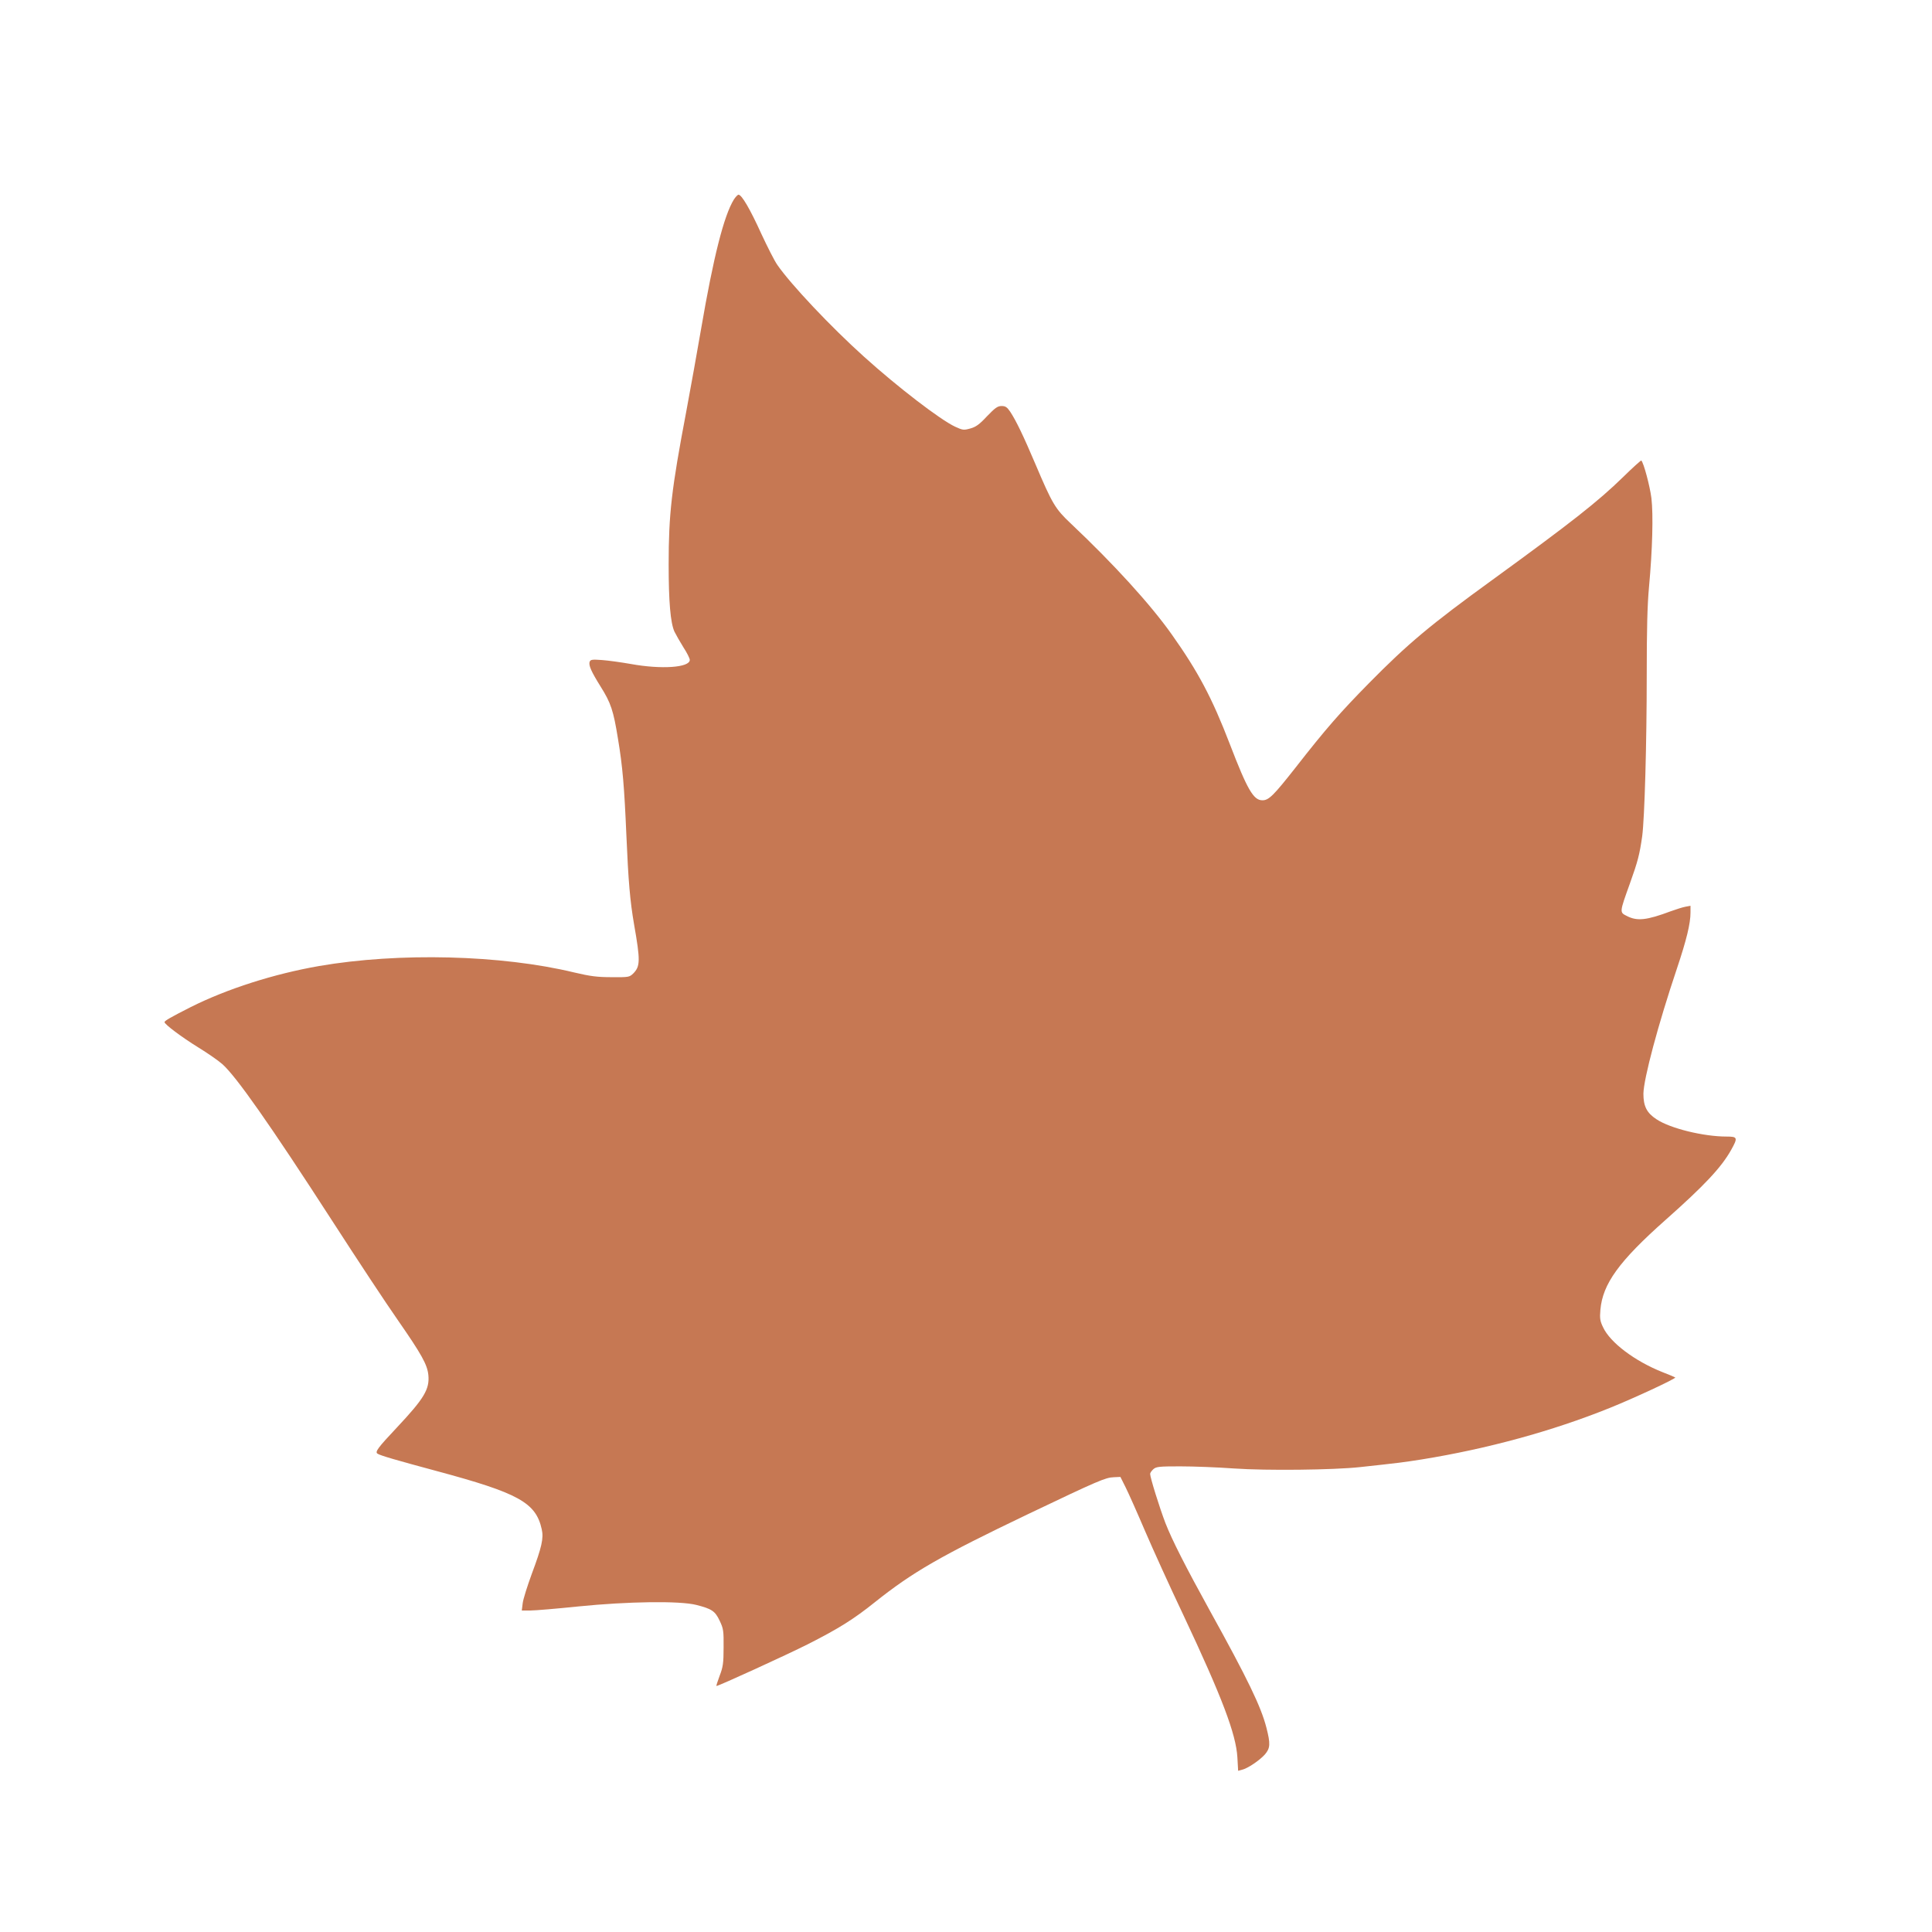
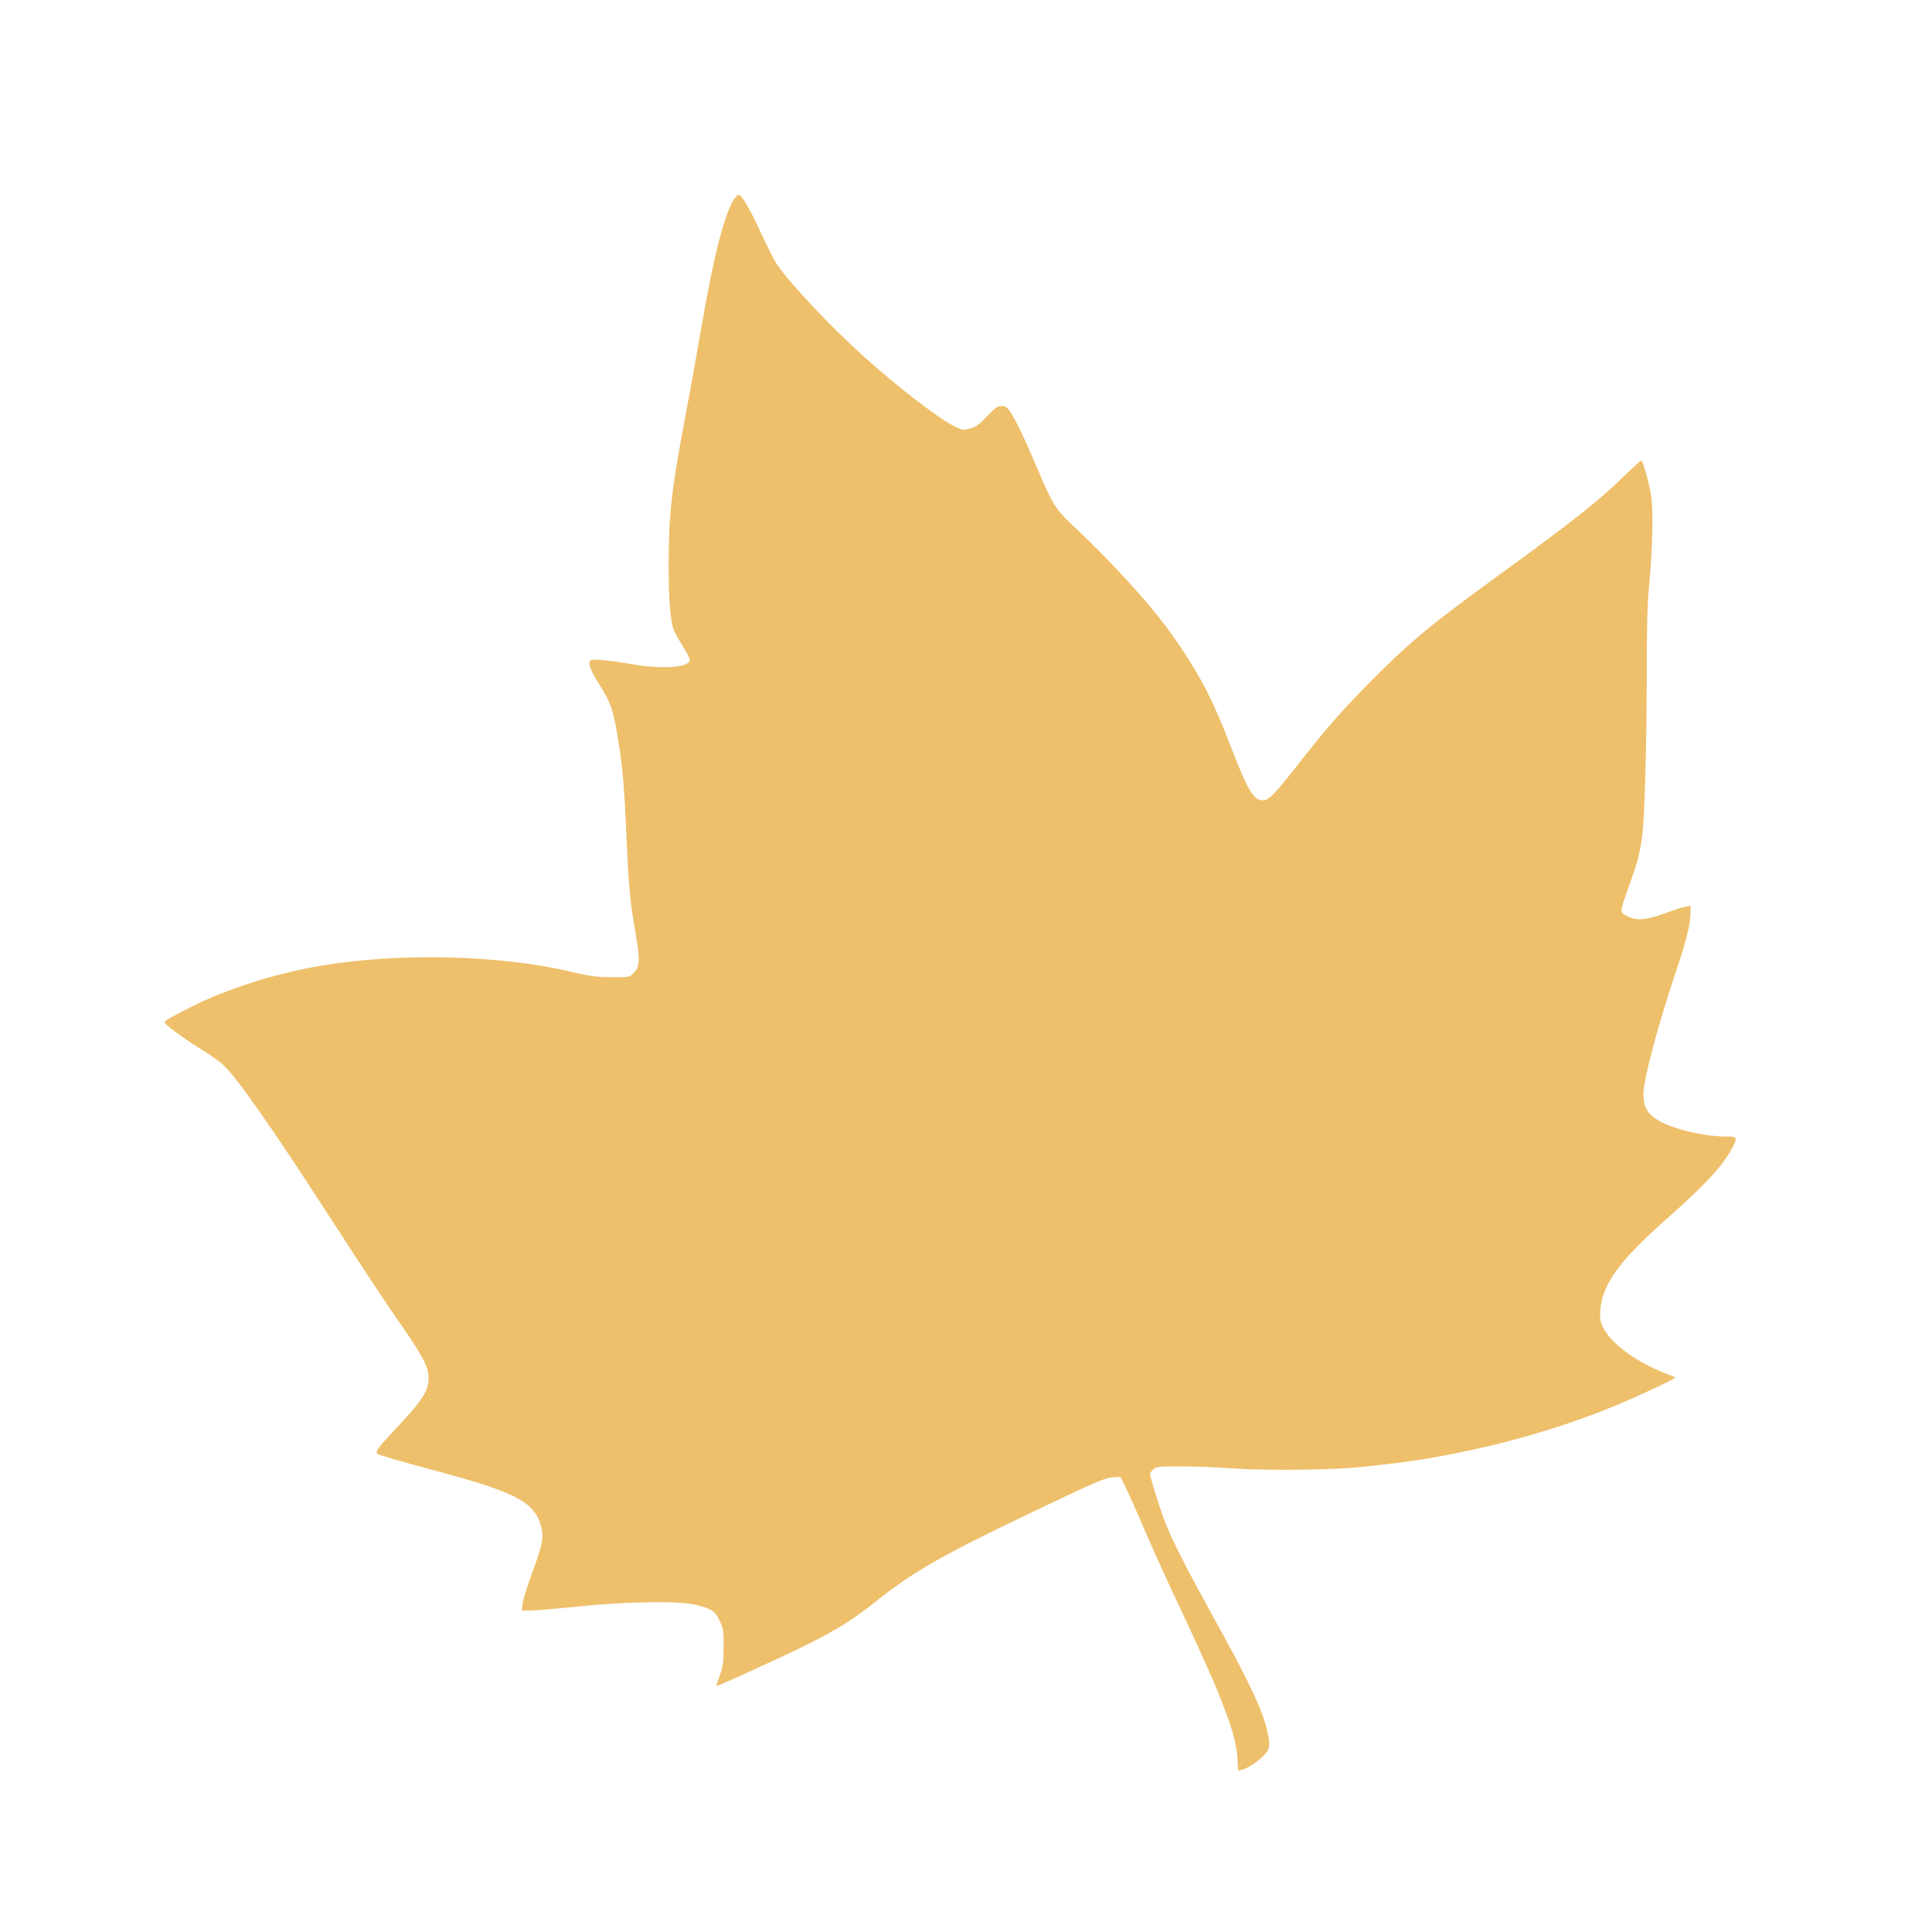
<svg xmlns="http://www.w3.org/2000/svg" version="1.1" id="Calque_1" x="0px" y="0px" viewBox="0 0 1280 1280" style="enable-background:new 0 0 1280 1280;" xml:space="preserve">
  <style type="text/css">
- 	.st0{fill:#C67853;}
+ 	.st0{fill:#eec06b;}
</style>
  <g transform="translate(0,1280) scale(0.1,-0.1)">
    <path class="st0" d="M4862,11478c-66-107-135-379-217-857c-24-141-69-389-99-551c-97-511-116-675-116-1010c0-247,12-385,38-444   c11-22,38-70,60-105c23-35,42-73,42-83c0-51-188-64-391-27c-63,11-148,23-190,26c-65,5-77,3-82-11c-9-23,10-65,73-166   c67-107,84-157,114-343c31-185,42-317,56-642c13-304,24-433,51-590c42-239,41-277-5-324c-26-25-30-26-144-25c-95,0-141,6-247,31   c-484,117-1161,134-1690,43c-299-52-610-151-853-273c-130-66-172-90-172-99c0-14,113-99,223-167c62-38,134-88,160-111   c92-82,313-396,731-1043c162-251,356-545,431-652c159-229,196-296,203-365c9-94-28-155-206-345c-129-137-149-164-131-176   c21-13,121-42,392-115c543-146,657-209,696-385c14-60,0-120-65-294c-30-82-58-170-61-197l-6-48h57c31,0,174,12,319,27   c327,33,670,38,780,10c103-26,125-41,155-105c25-52,27-67,26-177c0-103-4-130-26-187c-14-38-24-68-21-68c15,0,467,207,604,276   c207,105,304,166,444,278c253,202,438,308,1017,585c465,222,512,242,567,244l44,2l35-70c19-38,77-168,129-290   c52-121,166-372,254-557c256-544,348-787,357-941l5-89l26,7c38,9,116,62,151,101c36,42,38,70,10,179c-36,139-123,320-375,775   c-161,292-250,467-294,580c-39,102-101,301-101,325c0,7,9,20,21,31c19,17,38,19,178,19c86,0,246-6,356-14c216-15,660-10,835,9   c231,25,292,32,410,51c433,70,863,187,1245,341c157,63,441,195,434,202c-2,2-40,18-84,35c-184,73-347,196-394,297   c-20,41-23,59-18,116c15,172,123,322,432,596c256,227,369,347,434,463c46,82,43,89-30,89c-153,0-374,54-465,115   c-64,42-86,86-86,169c2,101,97,457,222,829c64,191,90,299,90,371v45l-32-6c-18-3-62-17-98-30c-160-60-223-67-291-32   c-50,25-50,22,20,217c52,145,64,192,81,312c16,122,30,615,30,1065c0,304,4,466,15,585c23,249,29,480,16,590c-10,79-51,234-67,249   c-2,2-57-47-121-110c-168-164-346-303-863-679c-414-300-563-425-821-687c-188-191-284-300-486-559c-145-184-177-217-220-216   c-58,0-99,70-215,372c-118,307-210,480-385,727c-140,198-385,467-668,734c-104,98-123,130-235,394c-79,186-128,288-167,347   c-21,31-32,38-57,38c-27,0-43-12-97-68c-50-54-74-71-111-81c-43-12-50-11-100,12c-97,45-379,261-604,464c-220,198-485,479-574,608   c-19,27-66,120-106,206c-74,163-130,259-151,259C4887,11510,4873,11495,4862,11478z" />
  </g>
</svg>
